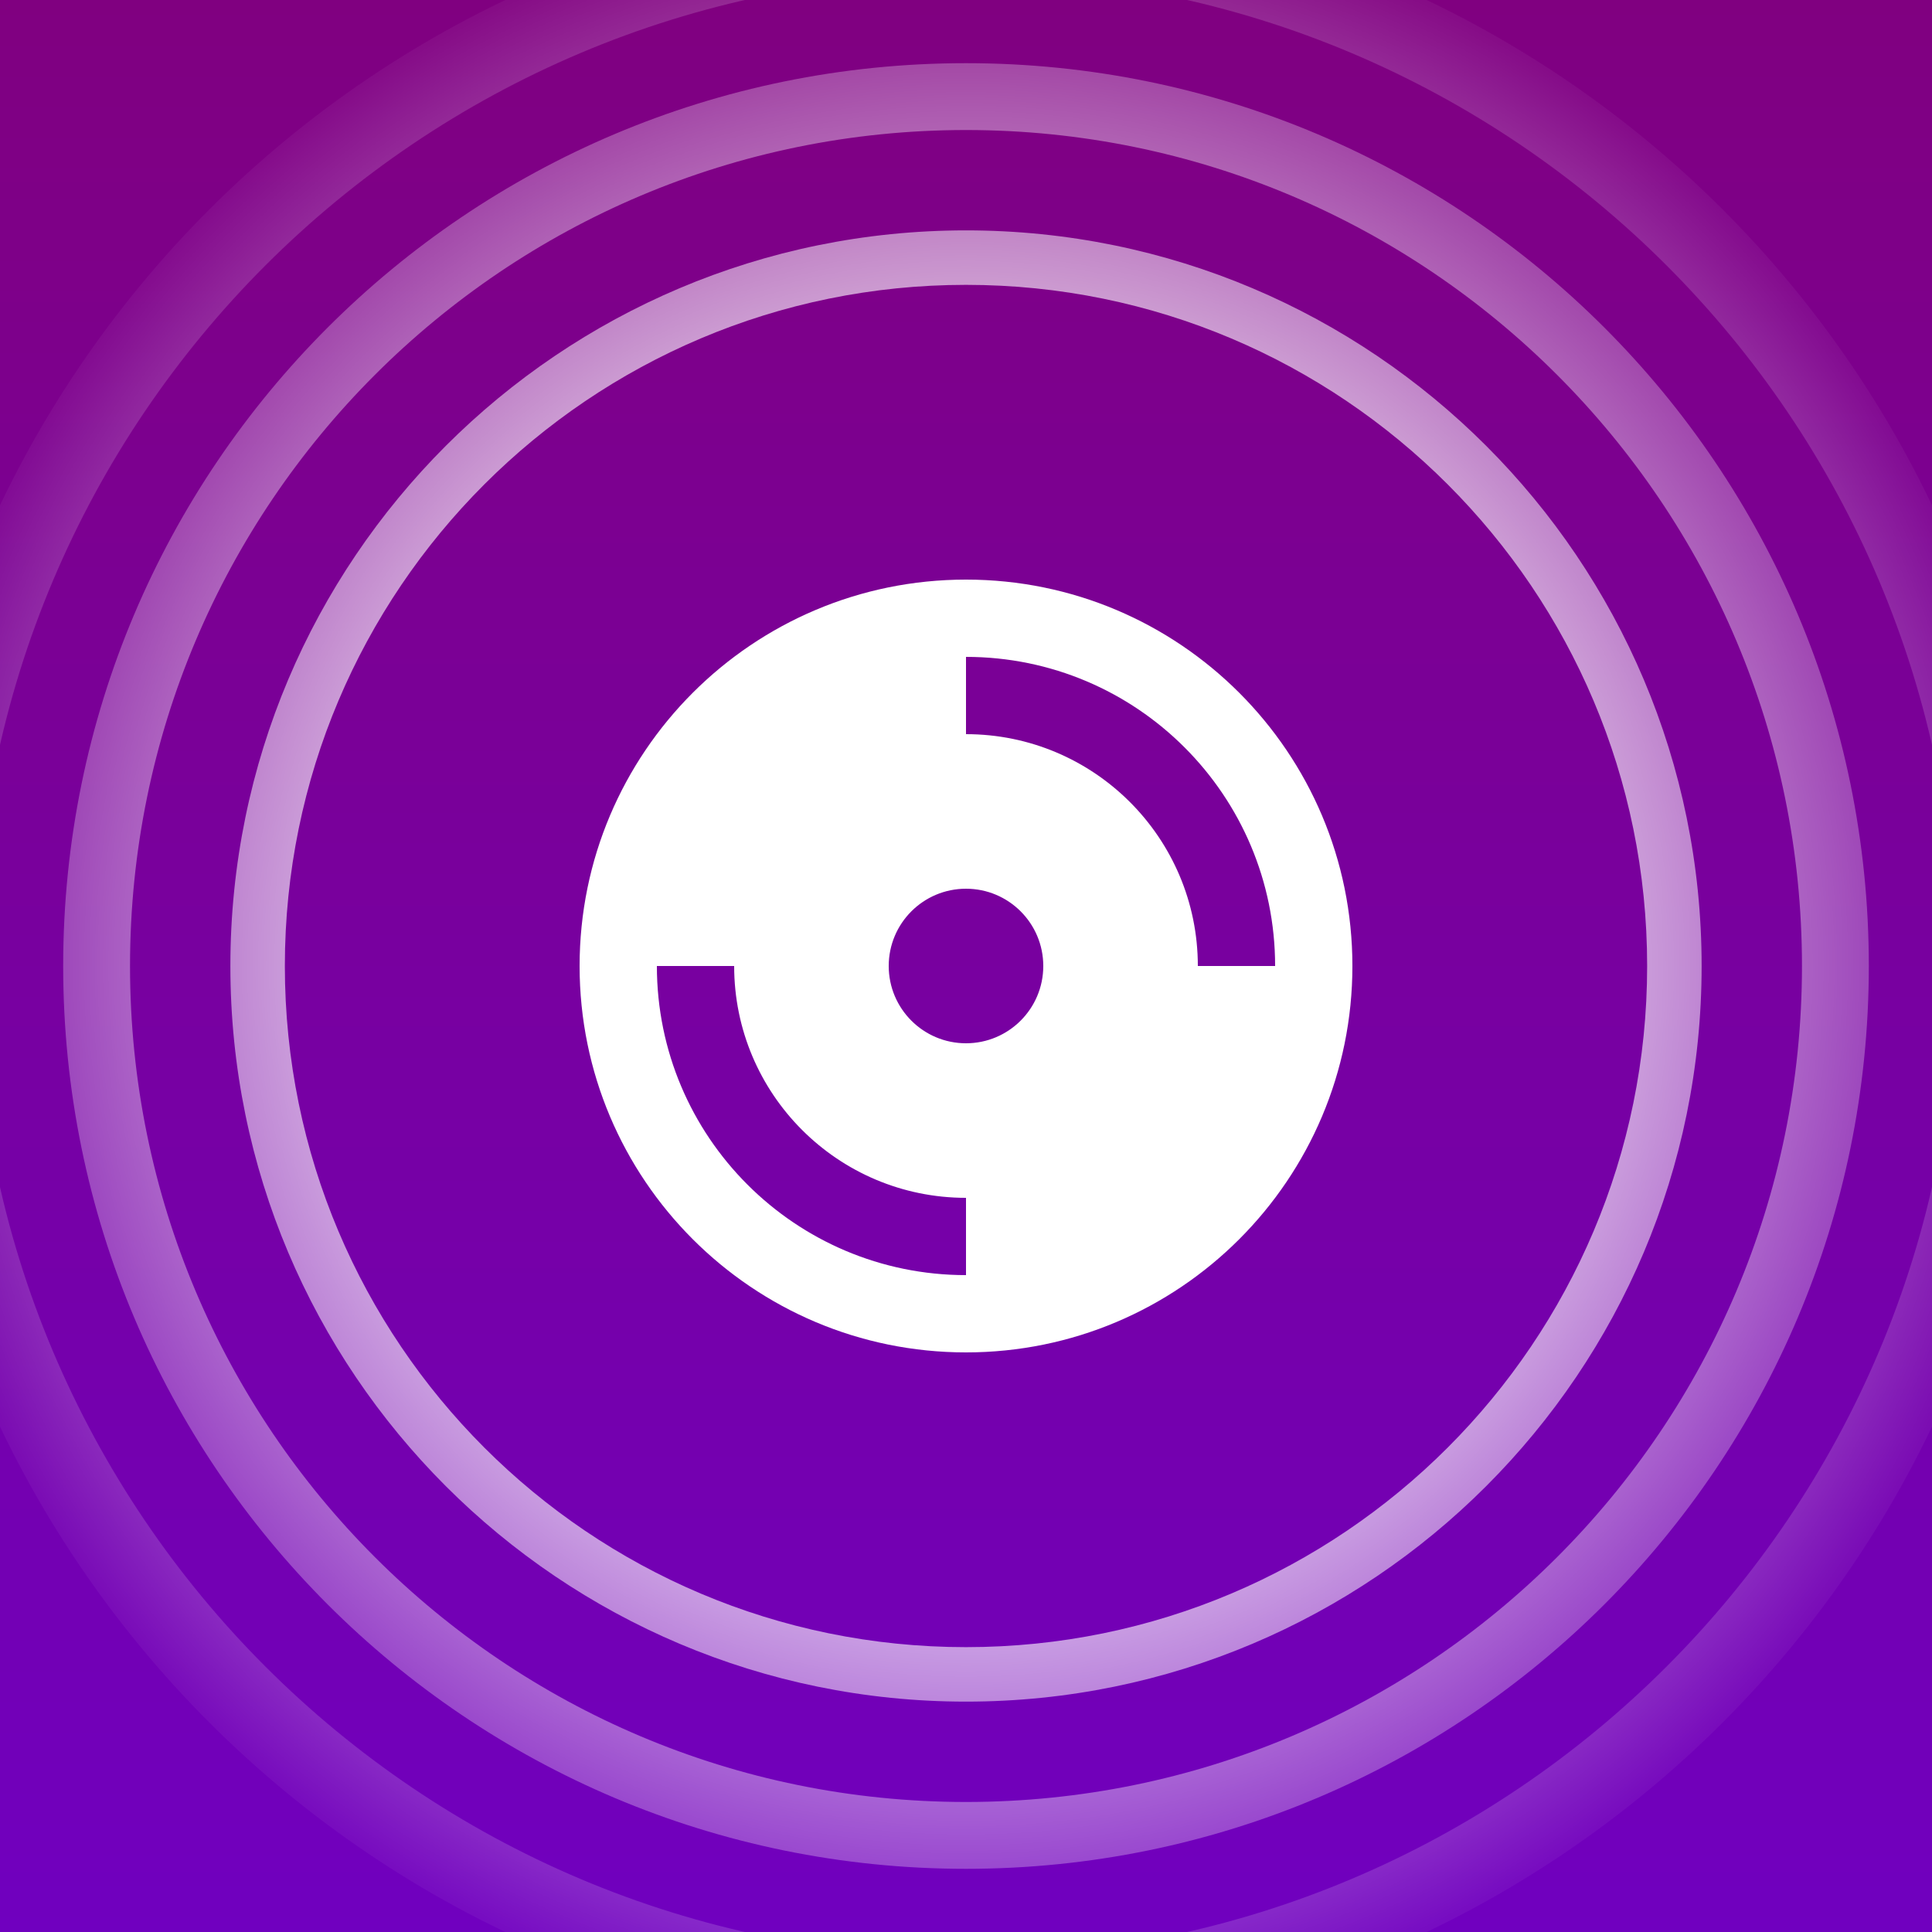
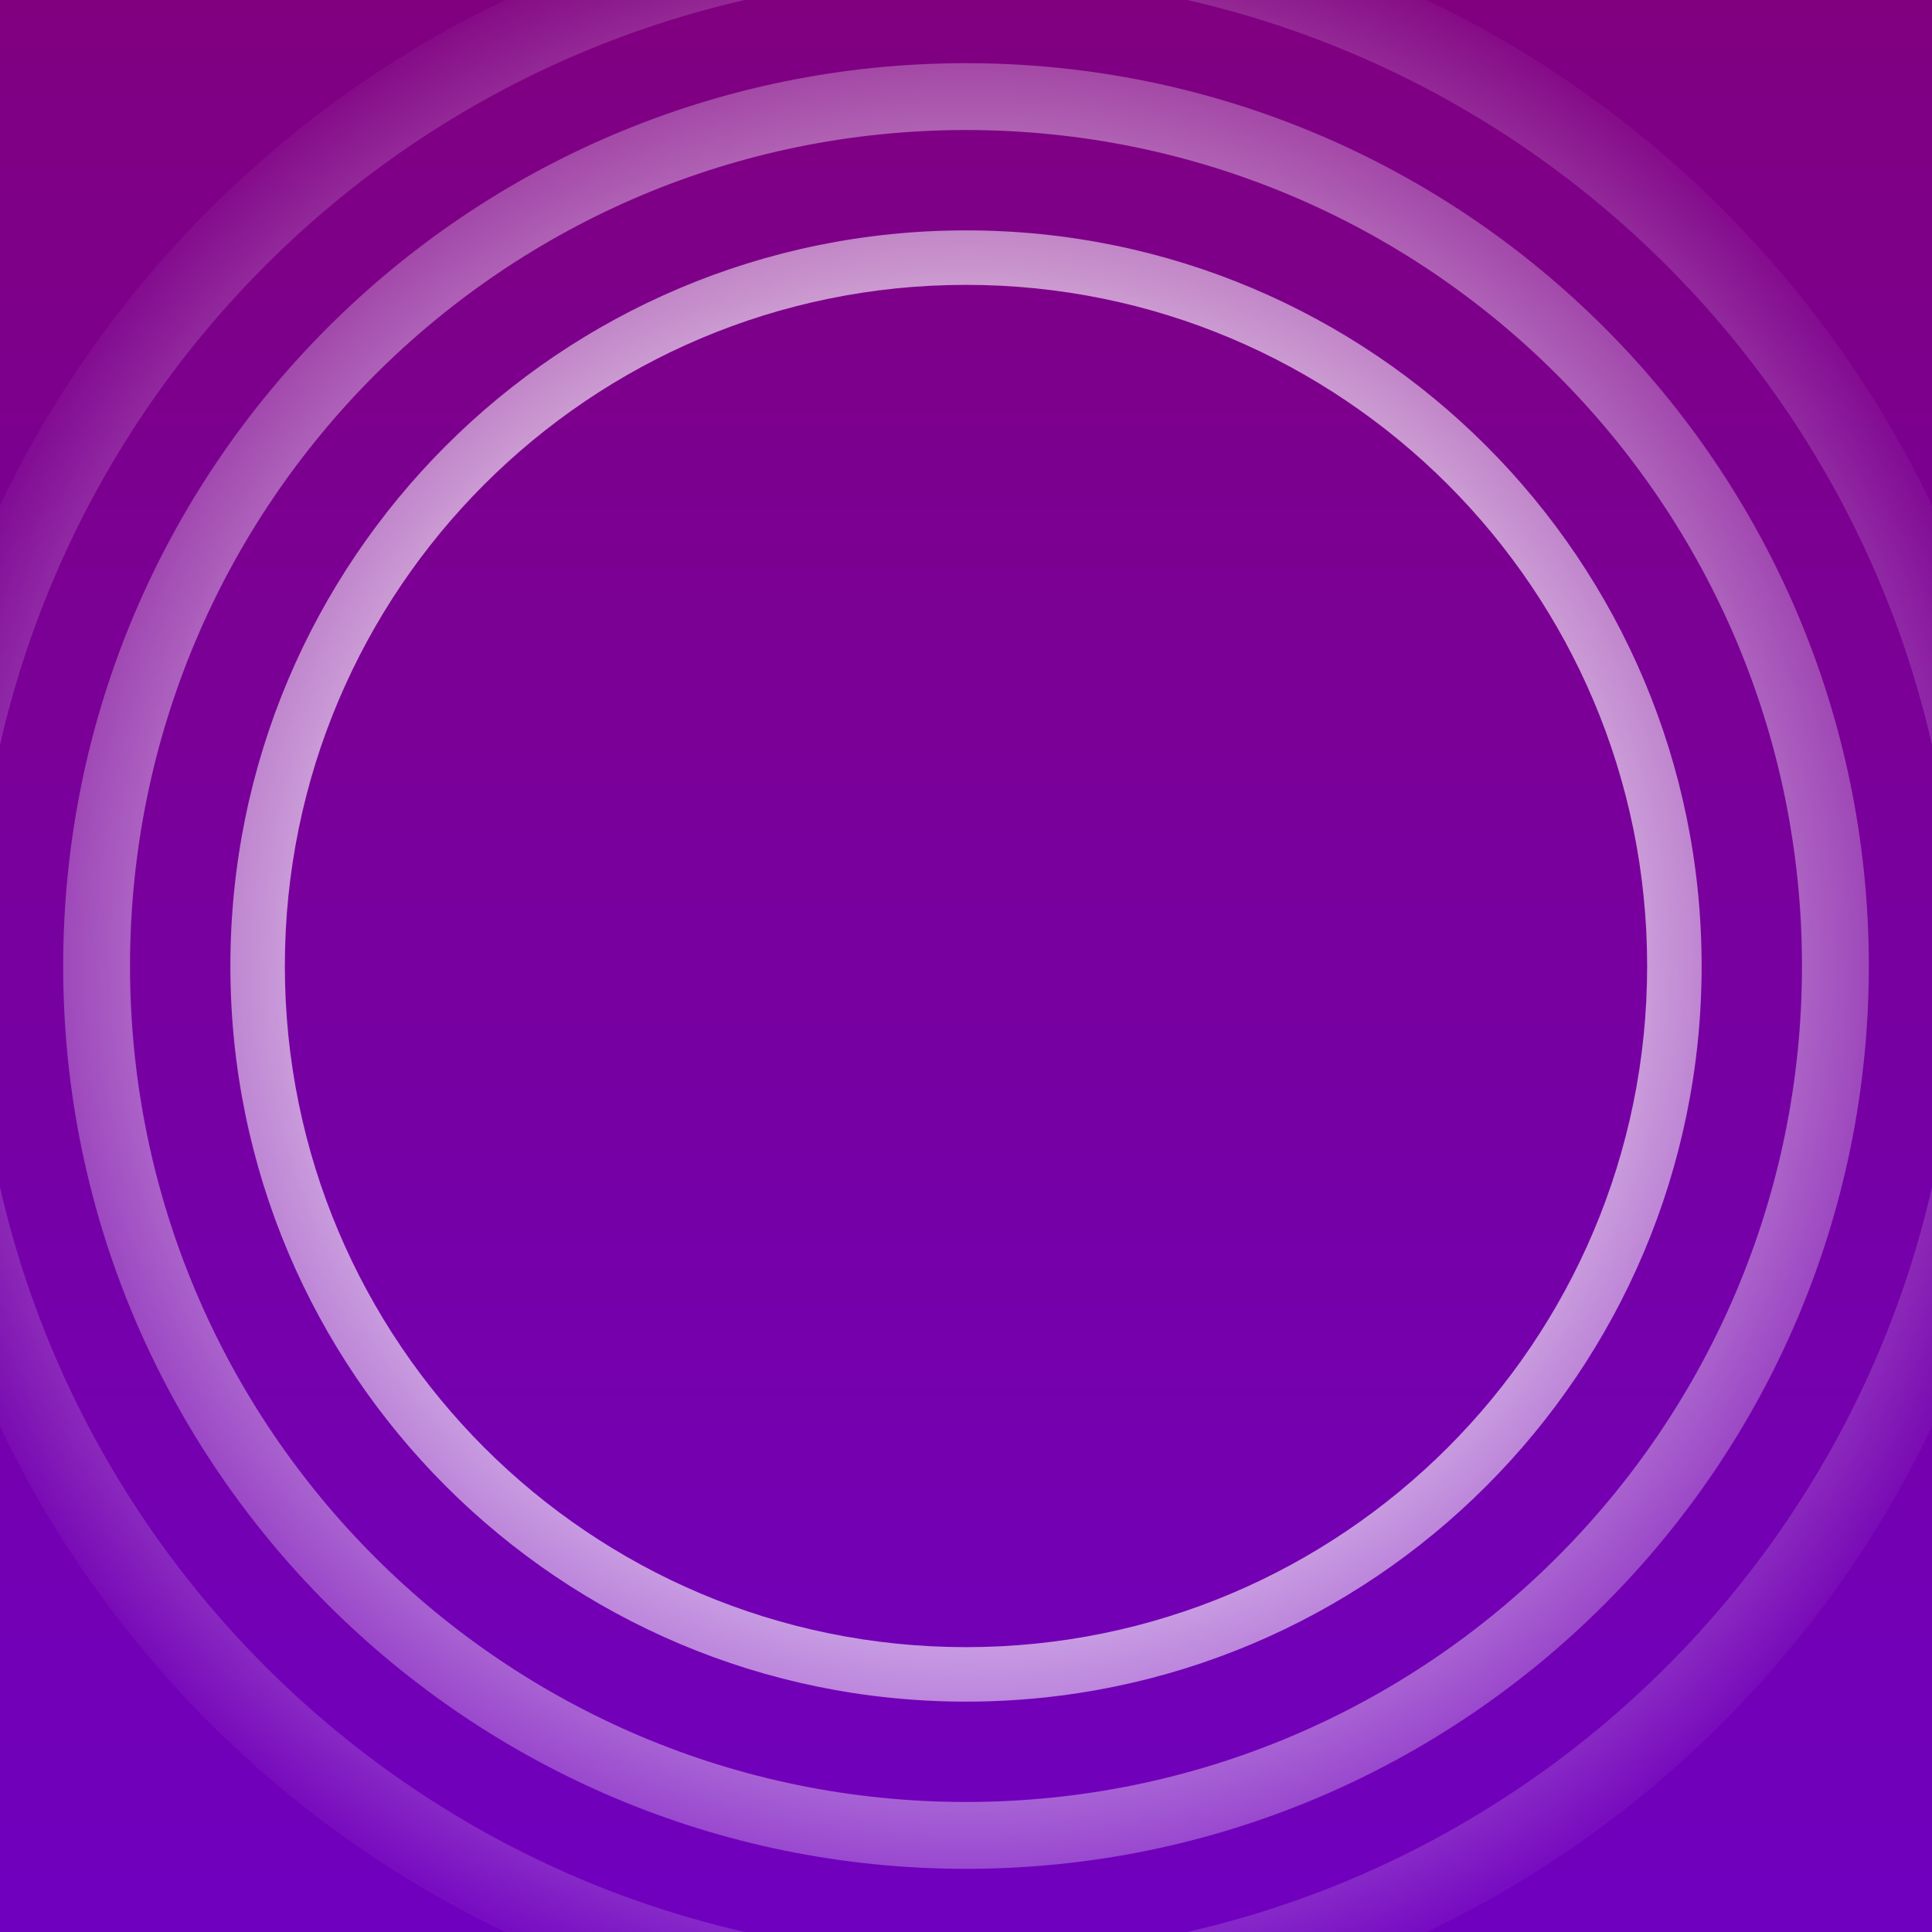
<svg xmlns="http://www.w3.org/2000/svg" width="50" height="50" viewBox="0 0 50 50" fill="none">
  <rect width="50" height="50" fill="url(#paint0_linear_371:7451)" />
  <g clip-path="url(#clip0_371:7451)">
    <path fill-rule="evenodd" clip-rule="evenodd" d="M25 48.365C37.904 48.365 48.365 37.904 48.365 25C48.365 12.096 37.904 1.635 25 1.635C12.096 1.635 1.635 12.096 1.635 25C1.635 37.904 12.096 48.365 25 48.365ZM25 46.635C36.949 46.635 46.635 36.949 46.635 25C46.635 13.052 36.949 3.365 25 3.365C13.052 3.365 3.365 13.052 3.365 25C3.365 36.949 13.052 46.635 25 46.635Z" fill="url(#paint1_radial_371:7451)" />
    <path fill-rule="evenodd" clip-rule="evenodd" d="M25 44.038C35.515 44.038 44.038 35.515 44.038 25C44.038 14.485 35.515 5.962 25 5.962C14.485 5.962 5.962 14.485 5.962 25C5.962 35.515 14.485 44.038 25 44.038ZM25 42.628C34.736 42.628 42.628 34.736 42.628 25C42.628 15.264 34.736 7.372 25 7.372C15.264 7.372 7.372 15.264 7.372 25C7.372 34.736 15.264 42.628 25 42.628Z" fill="url(#paint2_radial_371:7451)" />
    <path fill-rule="evenodd" clip-rule="evenodd" d="M25 52.692C40.294 52.692 52.692 40.294 52.692 25C52.692 9.706 40.294 -2.692 25 -2.692C9.706 -2.692 -2.692 9.706 -2.692 25C-2.692 40.294 9.706 52.692 25 52.692ZM25 50.641C39.161 50.641 50.641 39.161 50.641 25C50.641 10.839 39.161 -0.641 25 -0.641C10.839 -0.641 -0.641 10.839 -0.641 25C-0.641 39.161 10.839 50.641 25 50.641Z" fill="url(#paint3_radial_371:7451)" />
    <path fill-rule="evenodd" clip-rule="evenodd" d="M25 57.019C42.684 57.019 57.019 42.684 57.019 25C57.019 7.316 42.684 -7.019 25 -7.019C7.316 -7.019 -7.019 7.316 -7.019 25C-7.019 42.684 7.316 57.019 25 57.019ZM25 54.647C41.374 54.647 54.647 41.374 54.647 25C54.647 8.626 41.374 -4.647 25 -4.647C8.626 -4.647 -4.647 8.626 -4.647 25C-4.647 41.374 8.626 54.647 25 54.647Z" fill="url(#paint4_radial_371:7451)" />
    <path fill-rule="evenodd" clip-rule="evenodd" d="M25 61.346C45.073 61.346 61.346 45.073 61.346 25C61.346 4.927 45.073 -11.346 25 -11.346C4.927 -11.346 -11.346 4.927 -11.346 25C-11.346 45.073 4.927 61.346 25 61.346ZM25 58.654C43.587 58.654 58.654 43.587 58.654 25C58.654 6.413 43.587 -8.654 25 -8.654C6.413 -8.654 -8.654 6.413 -8.654 25C-8.654 43.587 6.413 58.654 25 58.654Z" fill="url(#paint5_radial_371:7451)" />
    <path fill-rule="evenodd" clip-rule="evenodd" d="M25 65.673C47.463 65.673 65.673 47.463 65.673 25C65.673 2.537 47.463 -15.673 25 -15.673C2.537 -15.673 -15.673 2.537 -15.673 25C-15.673 47.463 2.537 65.673 25 65.673ZM25 62.66C45.799 62.66 62.66 45.799 62.66 25C62.66 4.201 45.799 -12.66 25 -12.66C4.201 -12.66 -12.66 4.201 -12.66 25C-12.66 45.799 4.201 62.66 25 62.66Z" fill="url(#paint6_radial_371:7451)" />
    <path fill-rule="evenodd" clip-rule="evenodd" d="M25 70C49.853 70 70 49.853 70 25C70 0.147 49.853 -20 25 -20C0.147 -20 -20 0.147 -20 25C-20 49.853 0.147 70 25 70ZM25 66.667C48.012 66.667 66.667 48.012 66.667 25C66.667 1.988 48.012 -16.667 25 -16.667C1.988 -16.667 -16.667 1.988 -16.667 25C-16.667 48.012 1.988 66.667 25 66.667Z" fill="url(#paint7_radial_371:7451)" />
-     <path fill-rule="evenodd" clip-rule="evenodd" d="M25 15C19.477 15 15 19.477 15 25C15 30.523 19.477 35 25 35C30.523 35 35 30.523 35 25C35 19.477 30.523 15 25 15ZM31 25C31 21.686 28.314 19 25 19V17C29.418 17 33 20.582 33 25H31ZM25 33C20.582 33 17 29.418 17 25H19C19 28.314 21.686 31 25 31V33ZM23 25C23 23.895 23.895 23 25 23C26.105 23 27 23.895 27 25C27 26.104 26.105 27 25 27C23.895 27 23 26.104 23 25Z" fill="white" />
  </g>
  <defs>
    <linearGradient id="paint0_linear_371:7451" x1="25" y1="0" x2="25" y2="50" gradientUnits="userSpaceOnUse">
      <stop stop-color="#800080" />
      <stop offset="1" stop-color="#7000BF" />
    </linearGradient>
    <radialGradient id="paint1_radial_371:7451" cx="0" cy="0" r="1" gradientUnits="userSpaceOnUse" gradientTransform="translate(25 25) rotate(90) scale(28.5)">
      <stop offset="0.37" stop-color="white" />
      <stop offset="1" stop-color="white" stop-opacity="0" />
    </radialGradient>
    <radialGradient id="paint2_radial_371:7451" cx="0" cy="0" r="1" gradientUnits="userSpaceOnUse" gradientTransform="translate(25 25) rotate(90) scale(28.5)">
      <stop offset="0.37" stop-color="white" />
      <stop offset="1" stop-color="white" stop-opacity="0" />
    </radialGradient>
    <radialGradient id="paint3_radial_371:7451" cx="0" cy="0" r="1" gradientUnits="userSpaceOnUse" gradientTransform="translate(25 25) rotate(90) scale(28.5)">
      <stop offset="0.37" stop-color="white" />
      <stop offset="1" stop-color="white" stop-opacity="0" />
    </radialGradient>
    <radialGradient id="paint4_radial_371:7451" cx="0" cy="0" r="1" gradientUnits="userSpaceOnUse" gradientTransform="translate(25 25) rotate(90) scale(28.5)">
      <stop offset="0.37" stop-color="white" />
      <stop offset="1" stop-color="white" stop-opacity="0" />
    </radialGradient>
    <radialGradient id="paint5_radial_371:7451" cx="0" cy="0" r="1" gradientUnits="userSpaceOnUse" gradientTransform="translate(25 25) rotate(90) scale(28.5)">
      <stop offset="0.37" stop-color="white" />
      <stop offset="1" stop-color="white" stop-opacity="0" />
    </radialGradient>
    <radialGradient id="paint6_radial_371:7451" cx="0" cy="0" r="1" gradientUnits="userSpaceOnUse" gradientTransform="translate(25 25) rotate(90) scale(28.5)">
      <stop offset="0.37" stop-color="white" />
      <stop offset="1" stop-color="white" stop-opacity="0" />
    </radialGradient>
    <radialGradient id="paint7_radial_371:7451" cx="0" cy="0" r="1" gradientUnits="userSpaceOnUse" gradientTransform="translate(25 25) rotate(90) scale(28.5)">
      <stop offset="0.37" stop-color="white" />
      <stop offset="1" stop-color="white" stop-opacity="0" />
    </radialGradient>
    <clipPath id="clip0_371:7451">
      <rect width="50" height="50" fill="white" />
    </clipPath>
  </defs>
</svg>
